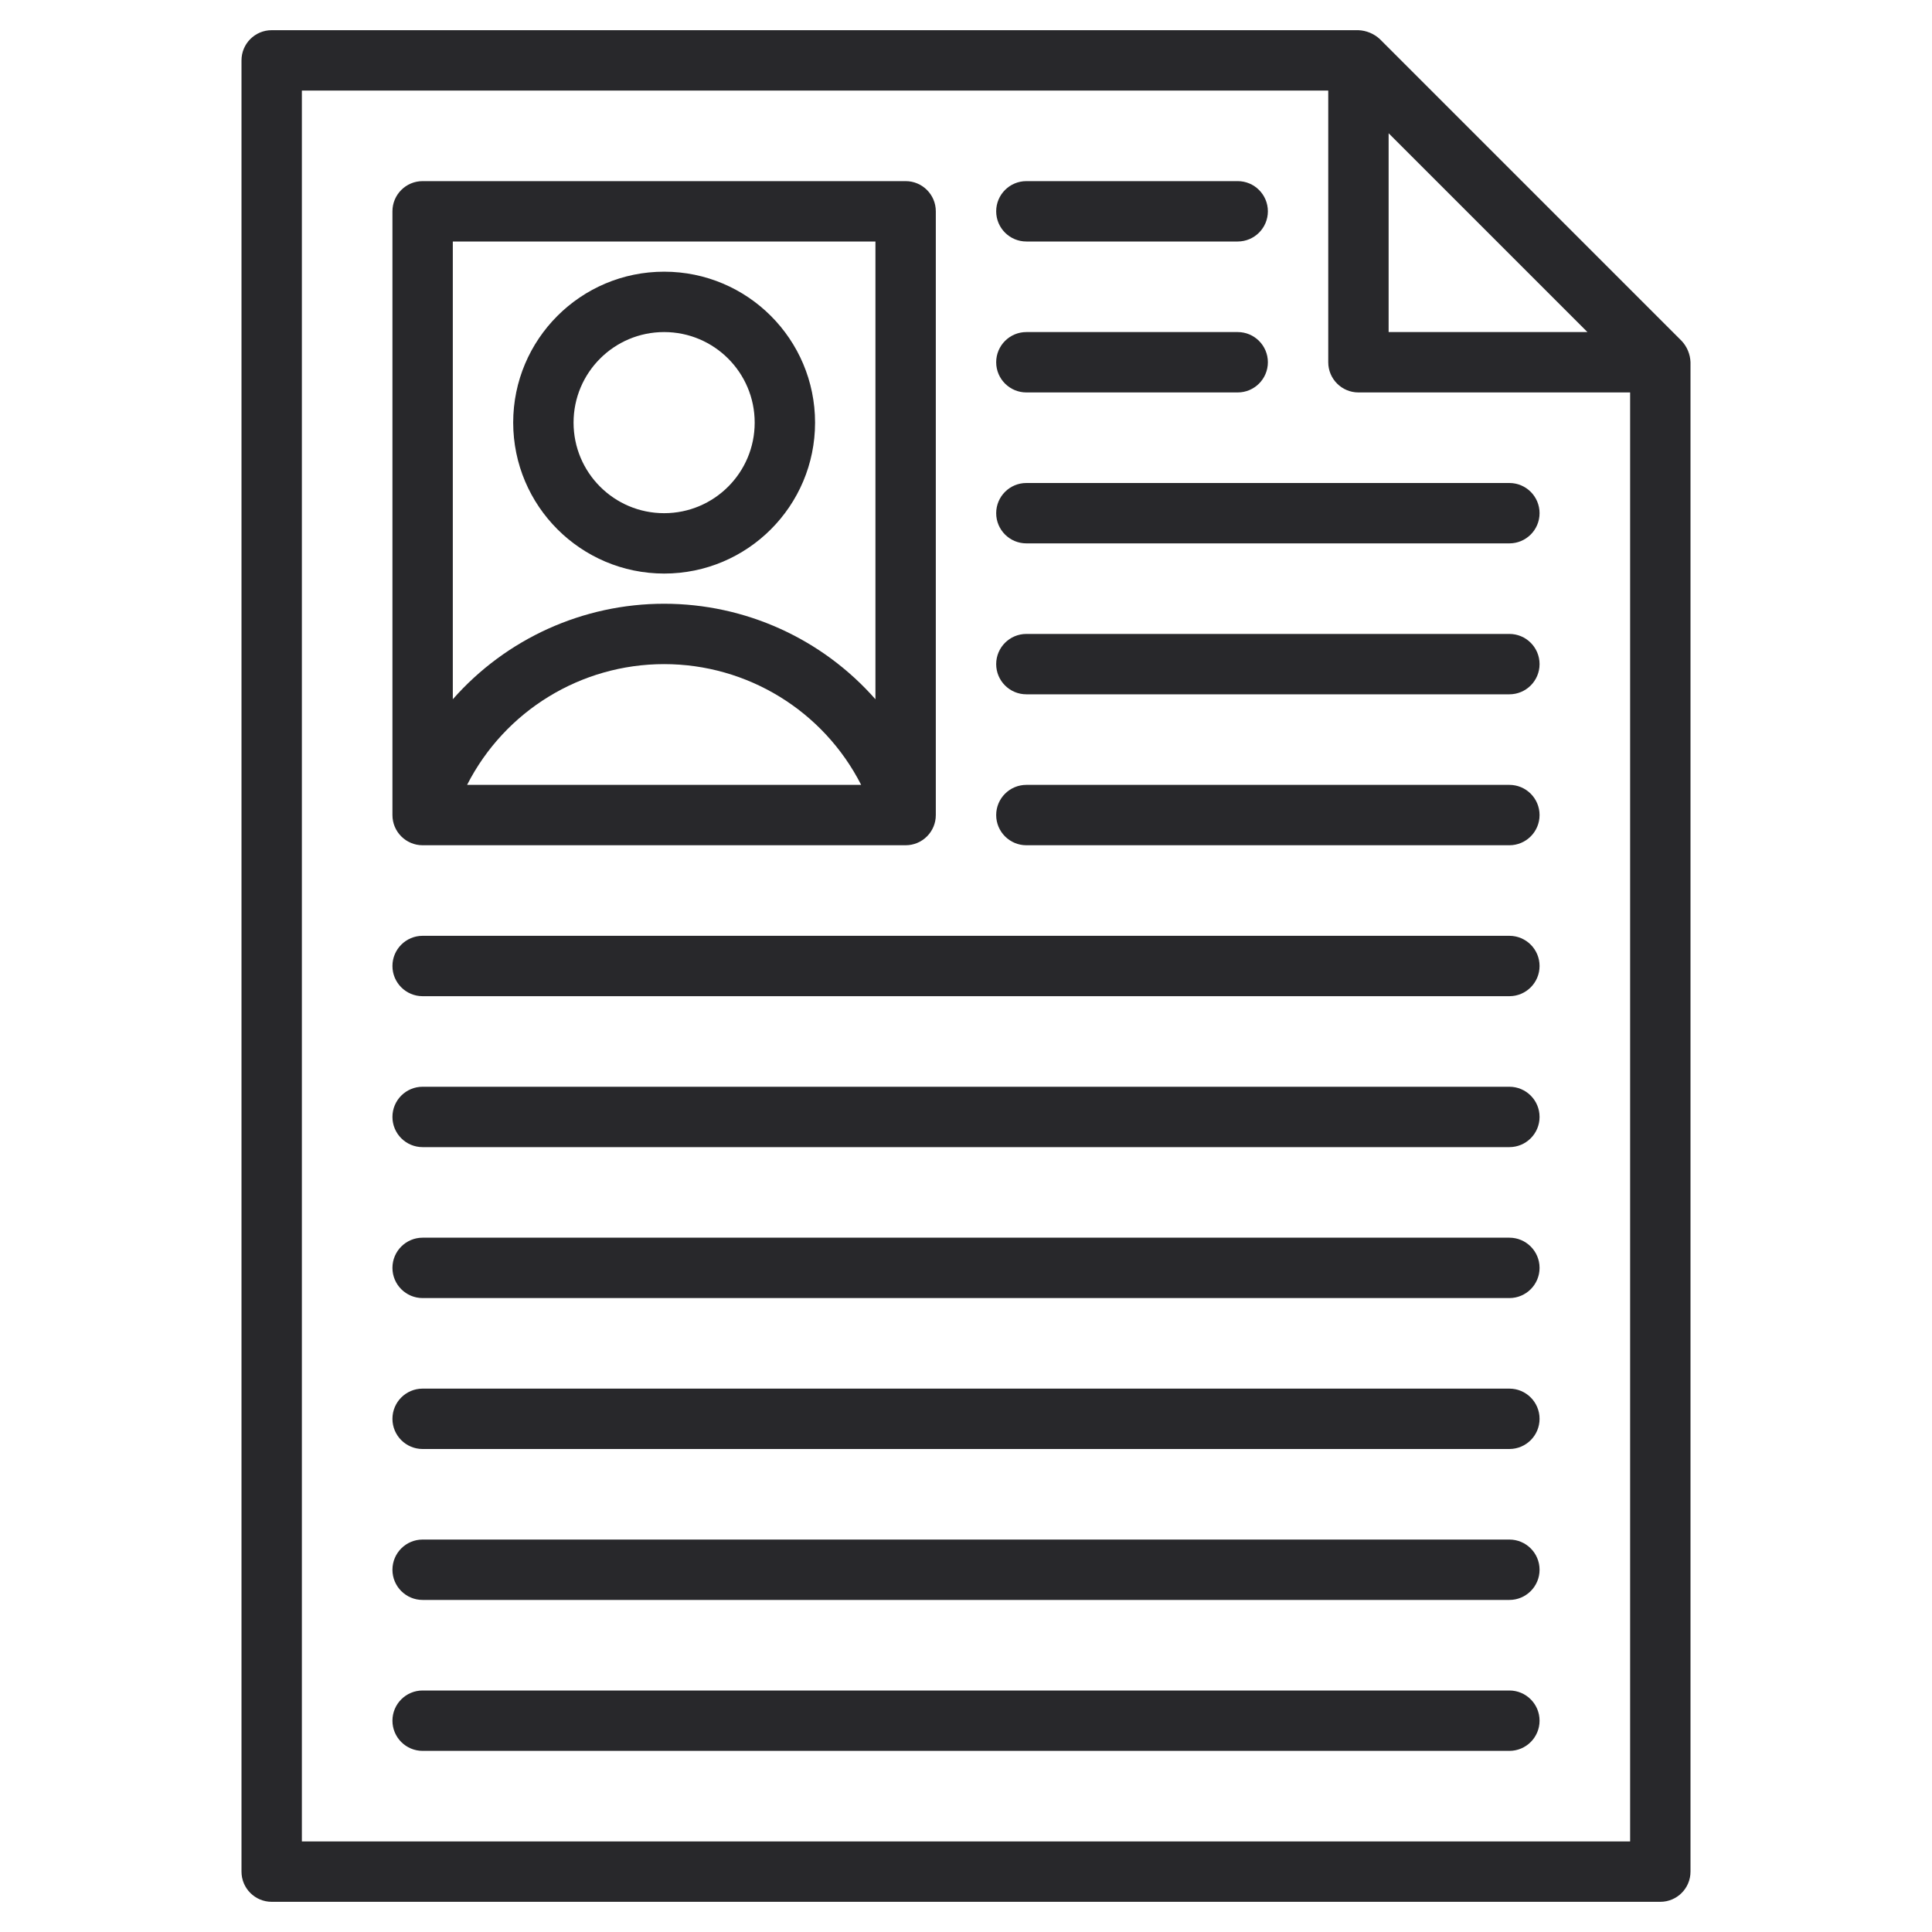
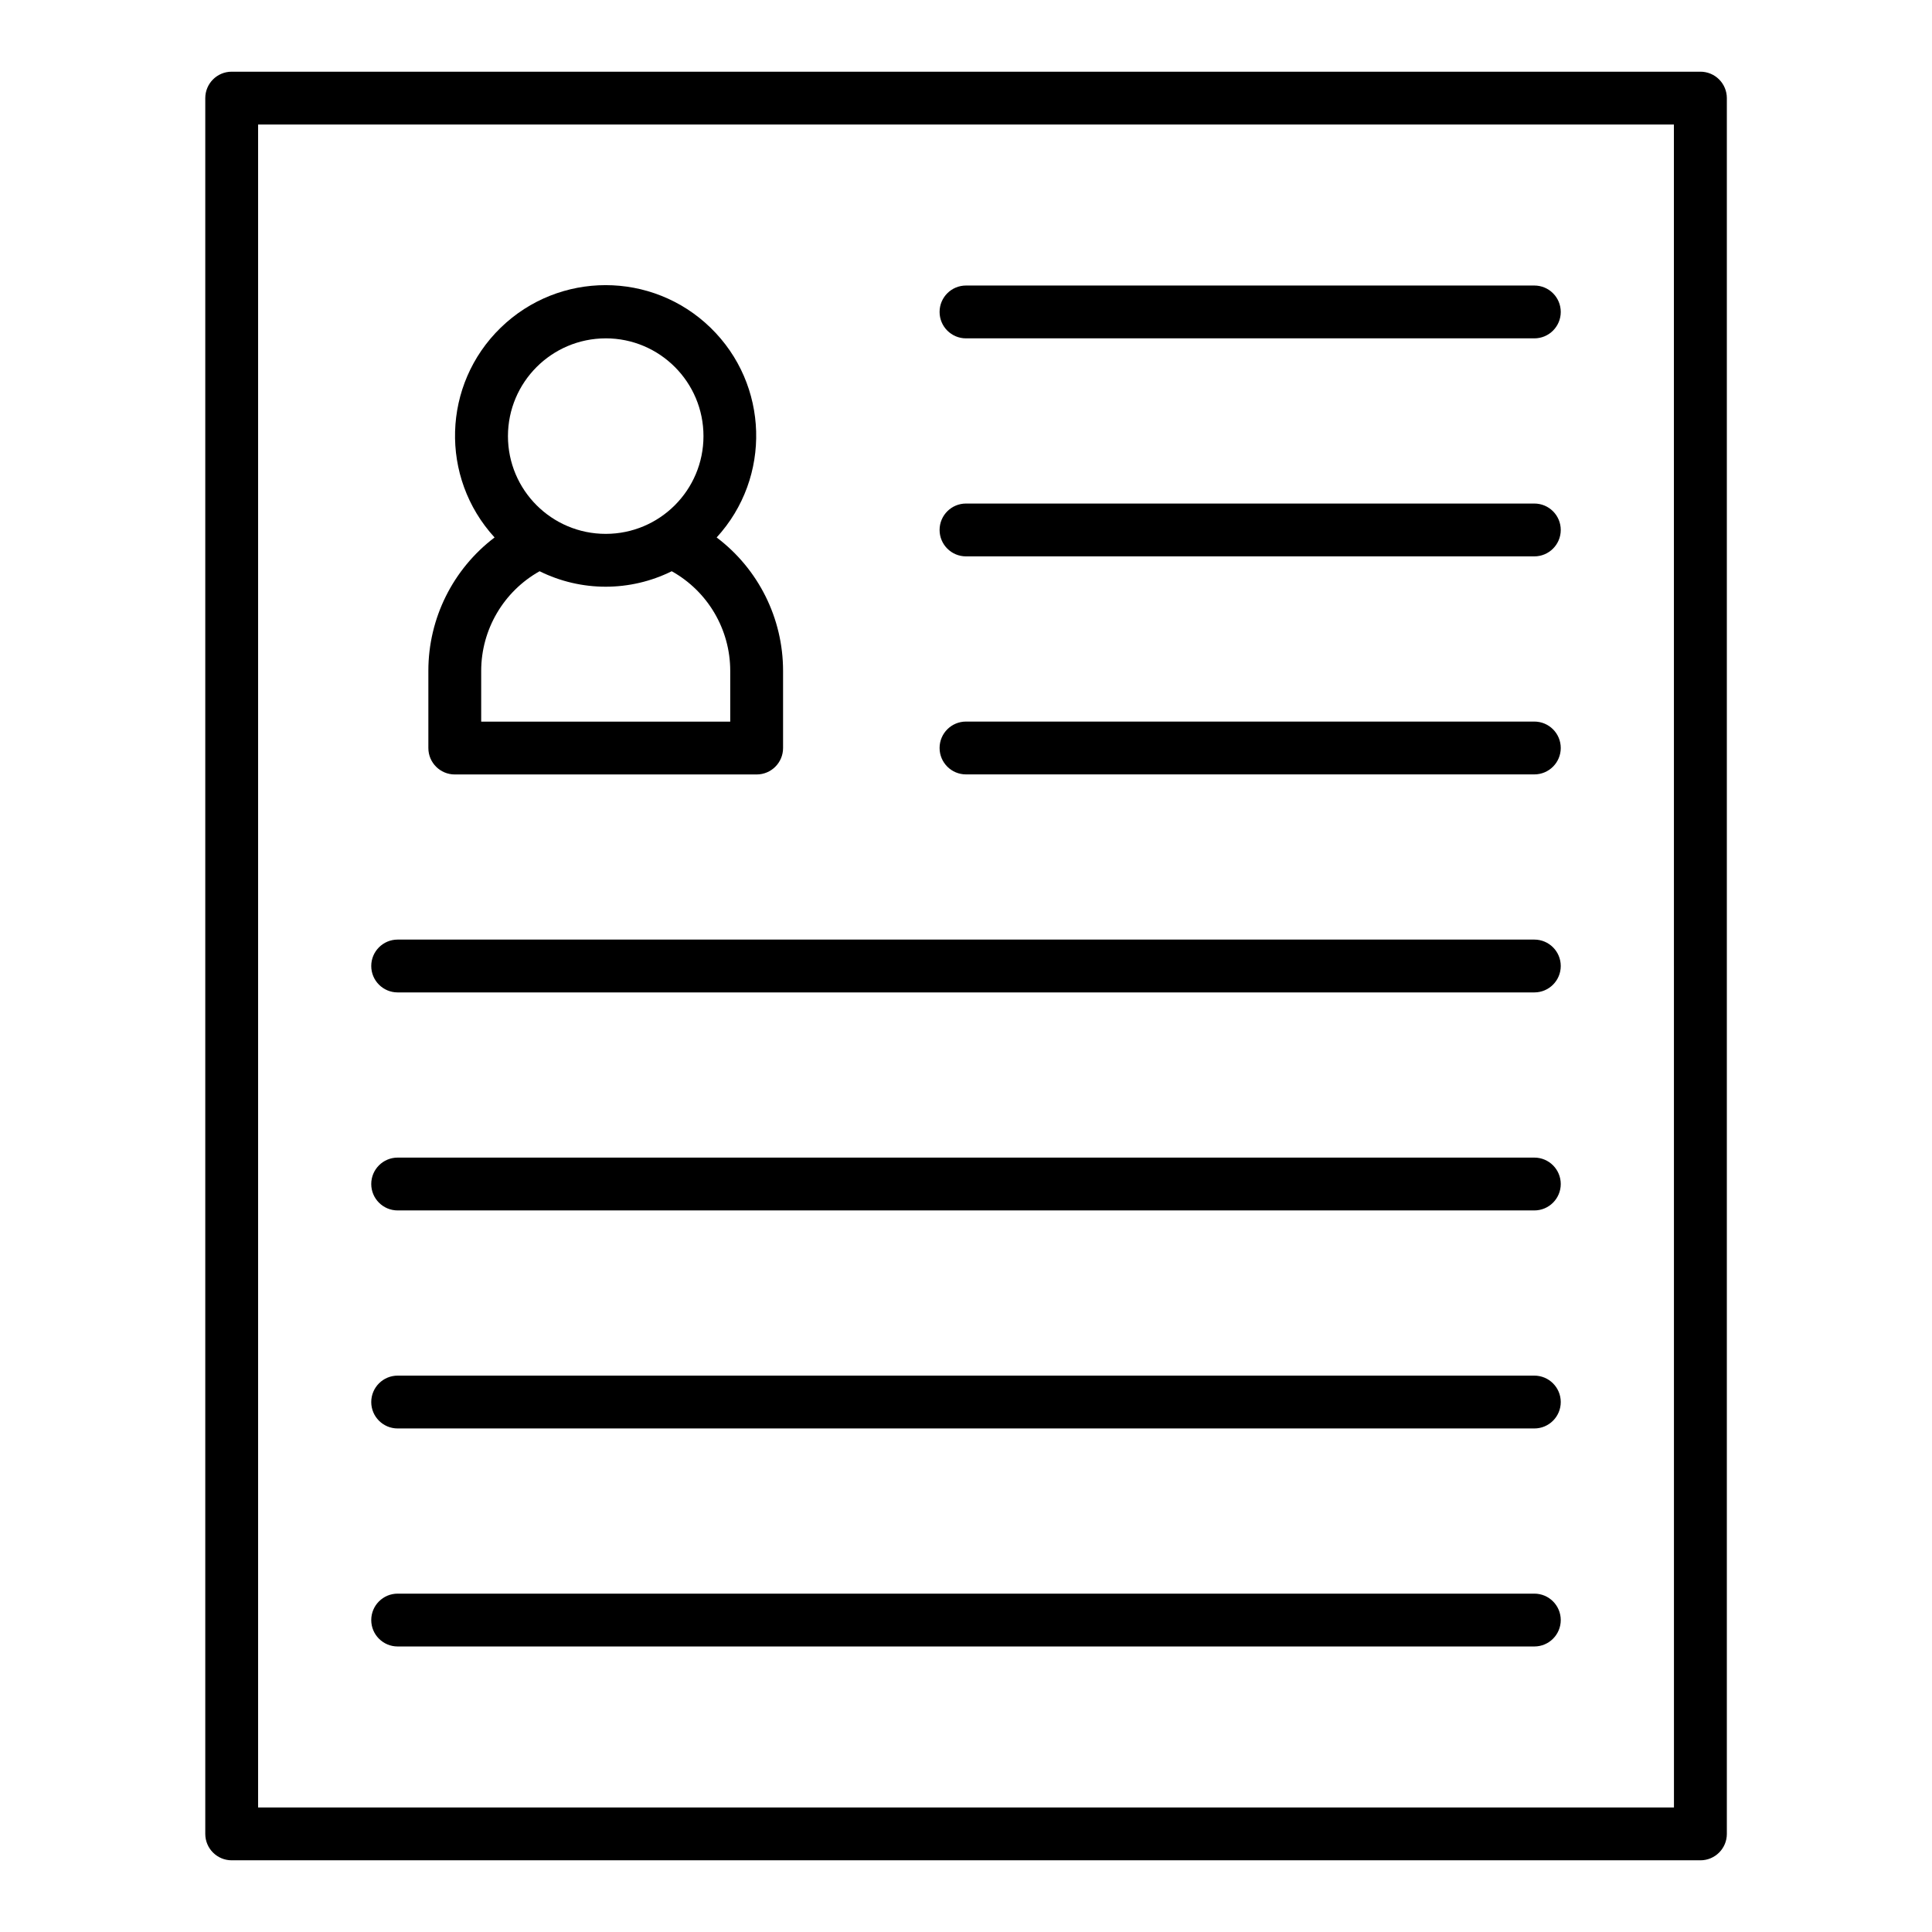
- <svg xmlns="http://www.w3.org/2000/svg" viewBox="0 0 64 64">
-   <g id="CV">
-     <path d="M55.707,11.293l-10-10A1.115,1.115,0,0,0,45,1H9A1,1,0,0,0,8,2V62a1,1,0,0,0,1,1H55a1,1,0,0,0,1-1V12A1.092,1.092,0,0,0,55.707,11.293ZM52.586,11H46V4.414ZM10,61V3H44v9a1,1,0,0,0,1,1h9V61Z" style="fill:#28282b" />
-     <path d="M34,8h7a1,1,0,0,0,0-2H34a1,1,0,0,0,0,2Z" style="fill:#28282b" />
-     <path d="M34,13h7a1,1,0,0,0,0-2H34a1,1,0,0,0,0,2Z" style="fill:#28282b" />
-     <path d="M50,16H34a1,1,0,0,0,0,2H50a1,1,0,0,0,0-2Z" style="fill:#28282b" />
-     <path d="M50,21H34a1,1,0,0,0,0,2H50a1,1,0,0,0,0-2Z" style="fill:#28282b" />
-     <path d="M50,26H34a1,1,0,0,0,0,2H50a1,1,0,0,0,0-2Z" style="fill:#28282b" />
-     <path d="M50,31H14a1,1,0,0,0,0,2H50a1,1,0,0,0,0-2Z" style="fill:#28282b" />
-     <path d="M50,36H14a1,1,0,0,0,0,2H50a1,1,0,0,0,0-2Z" style="fill:#28282b" />
-     <path d="M50,41H14a1,1,0,0,0,0,2H50a1,1,0,0,0,0-2Z" style="fill:#28282b" />
-     <path d="M50,46H14a1,1,0,0,0,0,2H50a1,1,0,0,0,0-2Z" style="fill:#28282b" />
-     <path d="M50,51H14a1,1,0,0,0,0,2H50a1,1,0,0,0,0-2Z" style="fill:#28282b" />
-     <path d="M50,56H14a1,1,0,0,0,0,2H50a1,1,0,0,0,0-2Z" style="fill:#28282b" />
-     <path d="M22,19a5,5,0,1,0-5-5A5.006,5.006,0,0,0,22,19Zm0-8a3,3,0,1,1-3,3A3,3,0,0,1,22,11Z" style="fill:#28282b" />
-     <path d="M14,28H30a1,1,0,0,0,1-1V7a1,1,0,0,0-1-1H14a1,1,0,0,0-1,1V27A1,1,0,0,0,14,28Zm1.473-2a7.325,7.325,0,0,1,13.054,0ZM29,8V23.164a9.325,9.325,0,0,0-14,0V8Z" style="fill:#28282b" />
-   </g>
+ <svg xmlns="http://www.w3.org/2000/svg" id="Layer_1" data-name="Layer 1" viewBox="0 0 128 128">
+   <path d="M30.13,51.31h20a1.75,1.75,0,0,0,1.75-1.75V44.44a11.067,11.067,0,0,0-4.4-8.832,9.977,9.977,0,1,0-14.713,0A11.08,11.08,0,0,0,28.38,44.44v5.12A1.75,1.75,0,0,0,30.13,51.31Zm10-28.894a6.477,6.477,0,1,1-6.477,6.477A6.485,6.485,0,0,1,40.126,22.417ZM31.88,44.44a7.576,7.576,0,0,1,3.87-6.594,9.857,9.857,0,0,0,8.754,0A7.56,7.56,0,0,1,48.38,44.44v3.37H31.88Z" />
+   <path d="M112.654,4.75H15.346A1.75,1.75,0,0,0,13.6,6.5v115a1.75,1.75,0,0,0,1.75,1.75h97.308a1.75,1.75,0,0,0,1.75-1.75V6.5A1.75,1.75,0,0,0,112.654,4.75Zm-1.75,115H17.1V8.25H110.9Z" />
+   <path d="M26.346,65.75h75.308a1.75,1.75,0,1,0,0-3.5H26.346a1.75,1.75,0,0,0,0,3.5Z" />
+   <path d="M26.346,80.194h75.308a1.75,1.75,0,0,0,0-3.5H26.346a1.75,1.75,0,0,0,0,3.5Z" />
+   <path d="M26.346,109.083h75.308a1.75,1.75,0,0,0,0-3.5H26.346a1.75,1.75,0,0,0,0,3.5Z" />
+   <path d="M26.346,94.639h75.308a1.75,1.75,0,1,0,0-3.5H26.346a1.75,1.75,0,0,0,0,3.5Z" />
+   <path d="M64,22.417h37.654a1.75,1.75,0,0,0,0-3.5H64a1.75,1.75,0,0,0,0,3.5Z" />
+   <path d="M64,36.861h37.654a1.75,1.75,0,0,0,0-3.5H64a1.75,1.75,0,0,0,0,3.5Z" />
+   <path d="M64,51.306h37.654a1.75,1.75,0,0,0,0-3.5H64a1.75,1.75,0,0,0,0,3.5Z" />
</svg>
